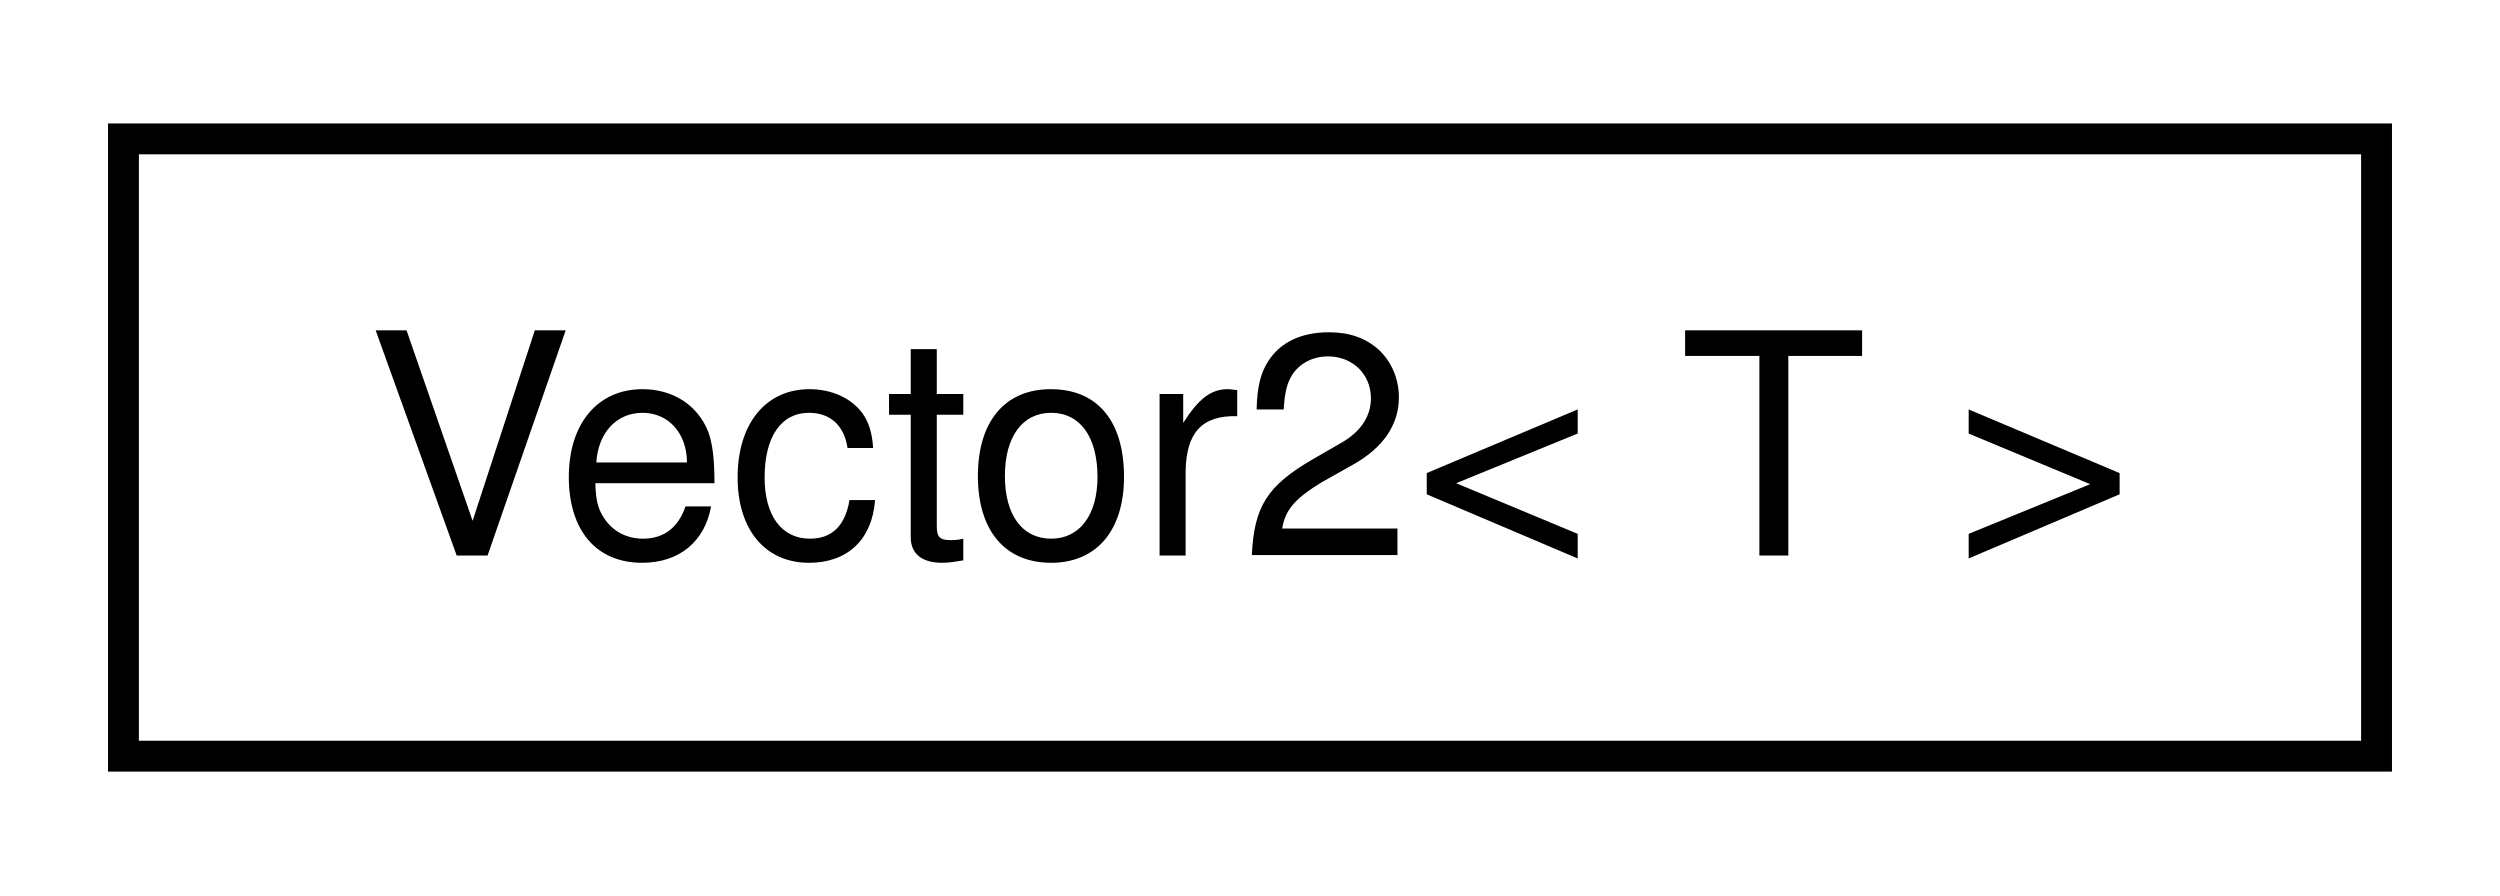
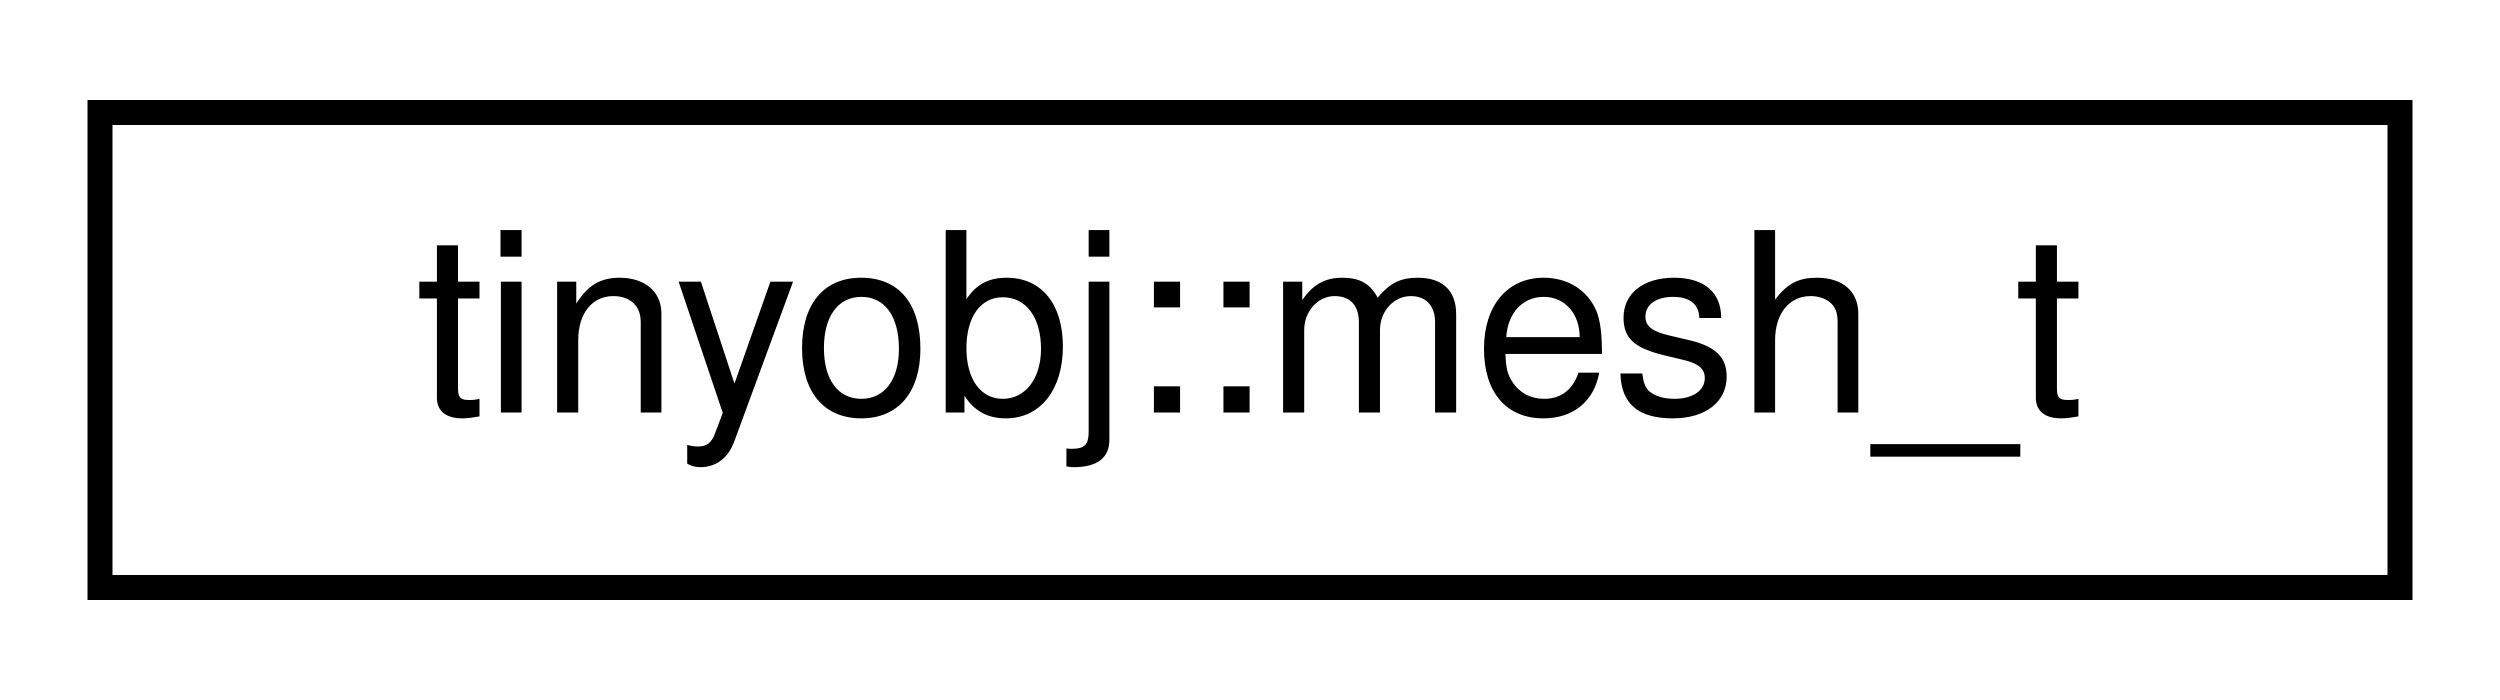
- <svg xmlns="http://www.w3.org/2000/svg" xmlns:xlink="http://www.w3.org/1999/xlink" width="81pt" height="29pt" viewBox="0.00 0.00 81.00 29.00">
-   <g id="graph0" class="graph" transform="scale(1 1) rotate(0) translate(4 25)">
+ <svg xmlns="http://www.w3.org/2000/svg" xmlns:xlink="http://www.w3.org/1999/xlink" width="100pt" height="28pt" viewBox="0.00 0.00 100.00 28.00">
+   <g id="graph0" class="graph" transform="scale(1 1) rotate(0) translate(4 24)">
    <g id="node1" class="node">
      <g id="a_node1">
-         <a xlink:href="class_vector2.html" target="_top" xlink:title=" ">
-           <polygon fill="none" stroke="black" points="0,-0.5 0,-20.5 73,-20.5 73,-0.5 0,-0.5" />
-           <text text-anchor="middle" x="36.5" y="-7" font-family="Helvetica,sans-Serif" font-size="10.00">Vector2&lt; T &gt;</text>
+         <a xlink:href="structtinyobj_1_1mesh__t.html" target="_top" xlink:title=" ">
+           <polygon fill="none" stroke="black" points="0,-0.5 0,-19.5 92,-19.5 92,-0.5 0,-0.5" />
+           <text text-anchor="middle" x="46" y="-7.5" font-family="Helvetica,sans-Serif" font-size="10.00">tinyobj::mesh_t</text>
        </a>
      </g>
    </g>
  </g>
</svg>
